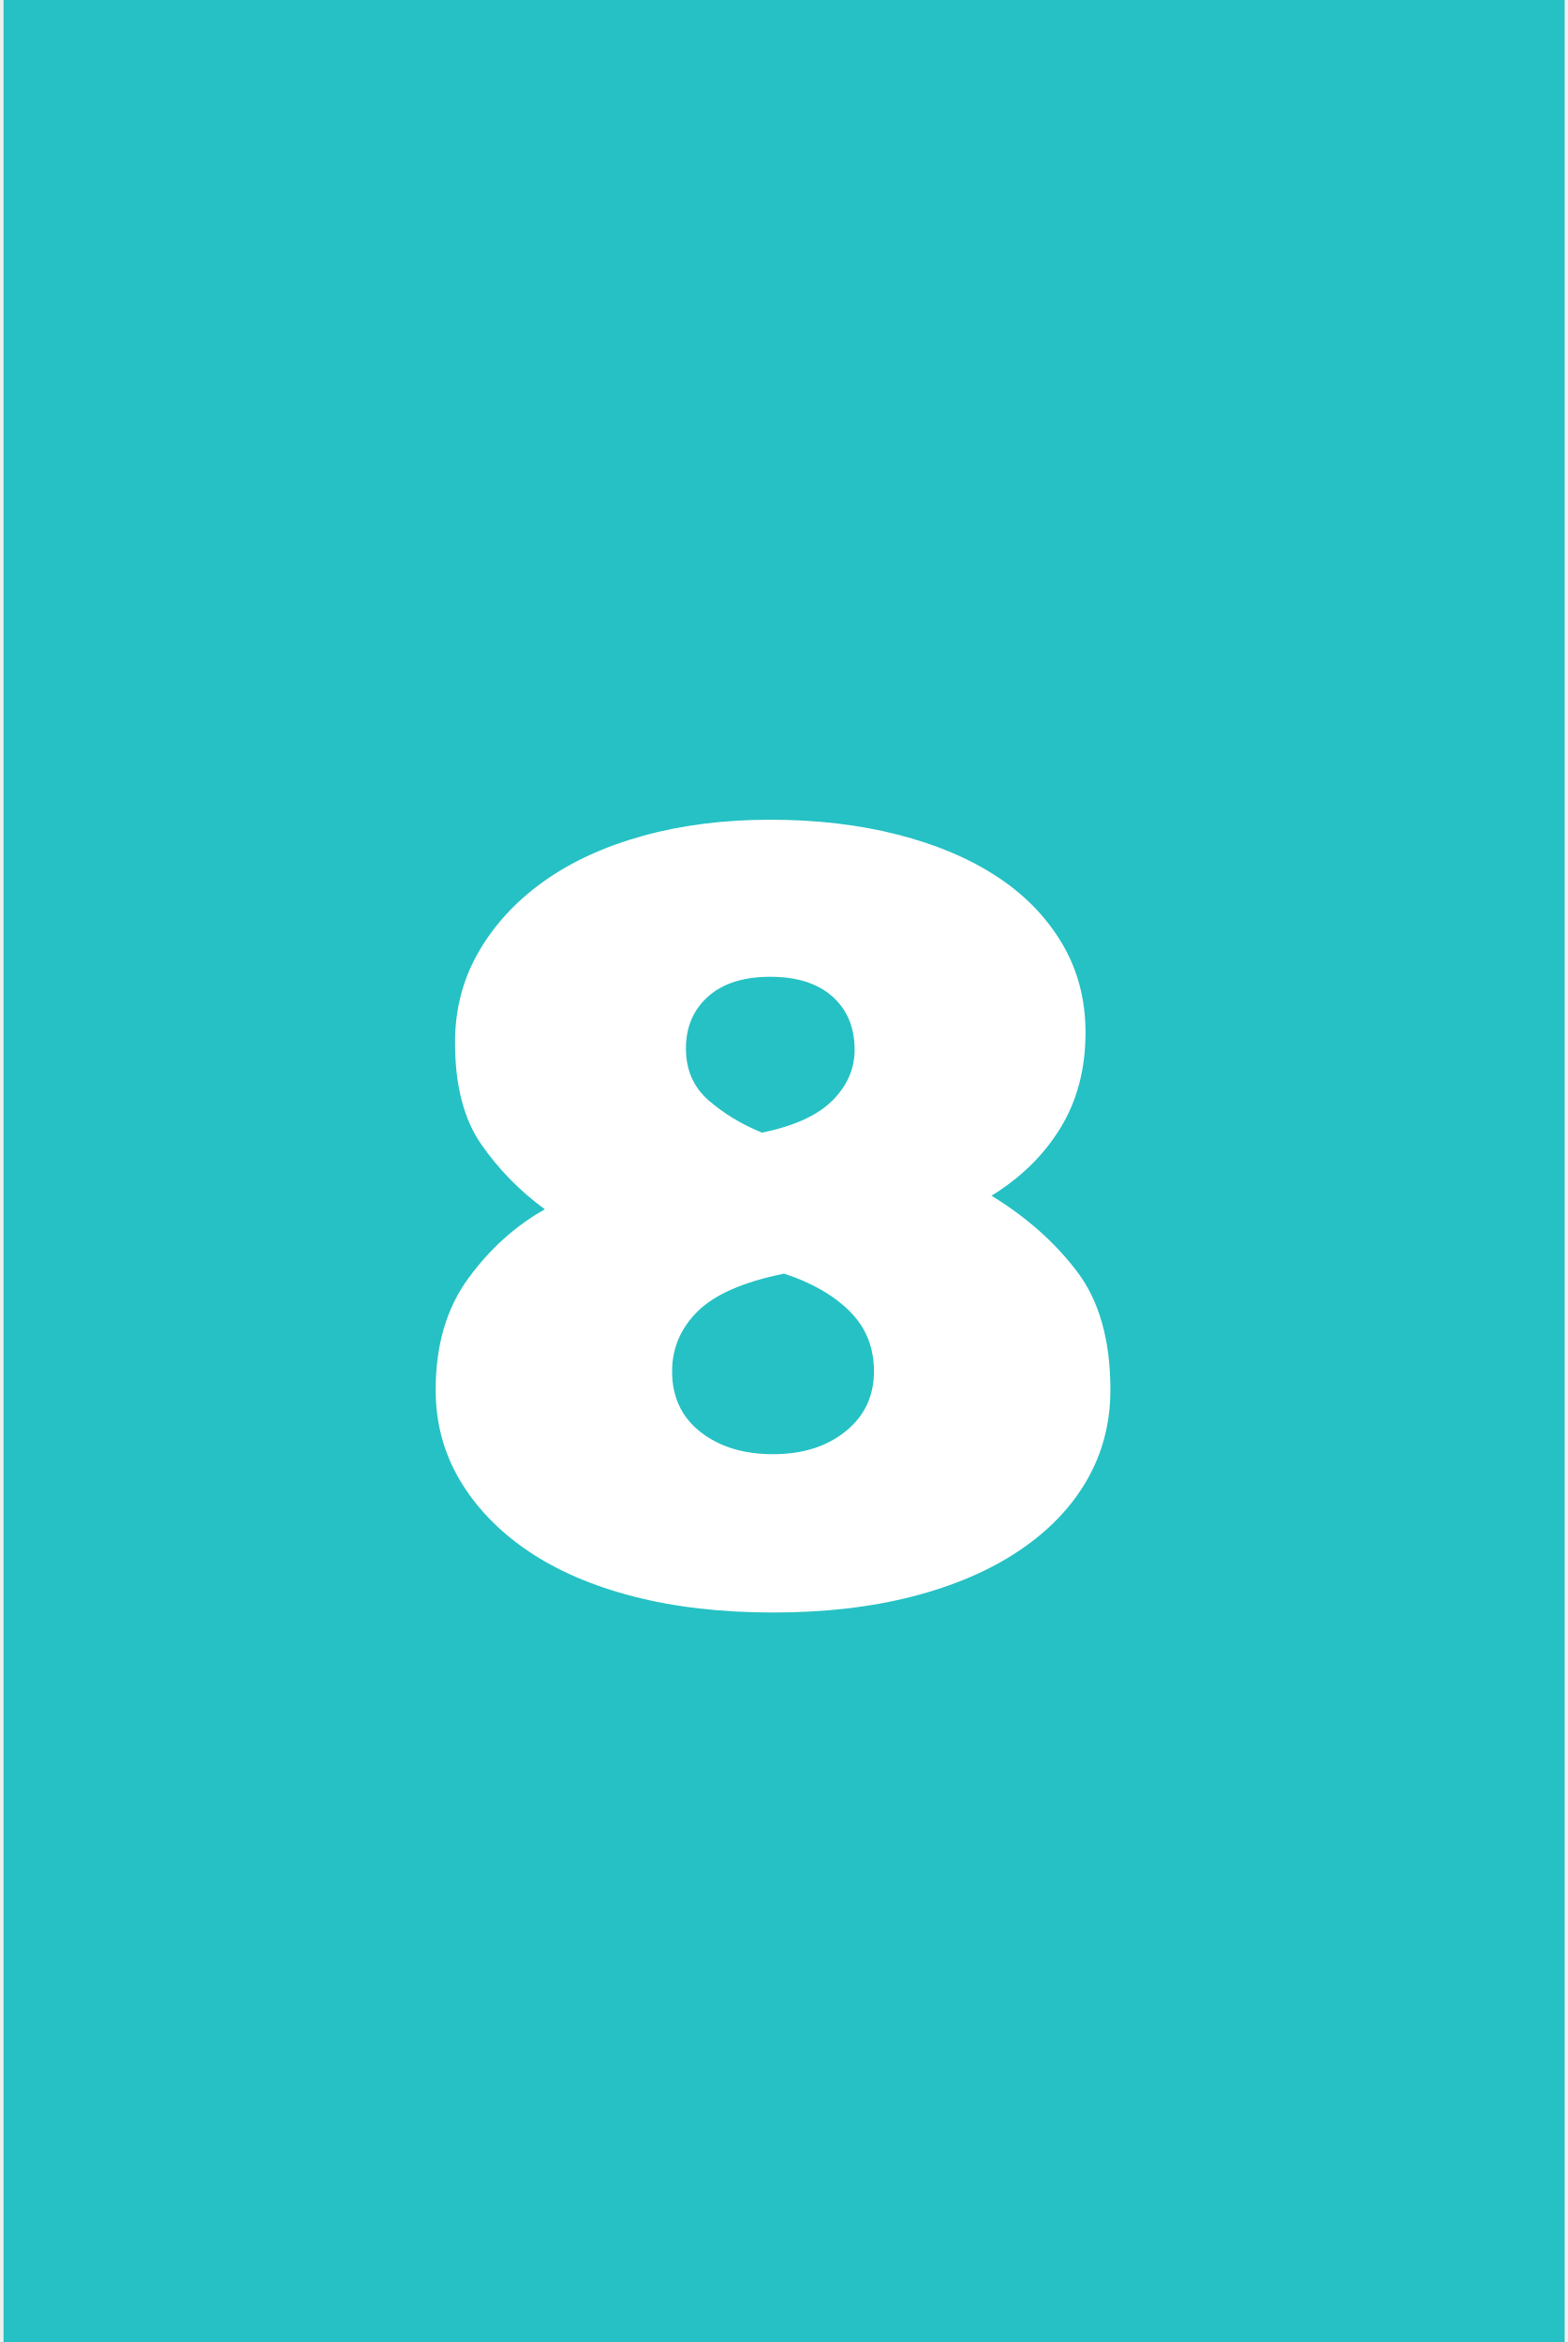
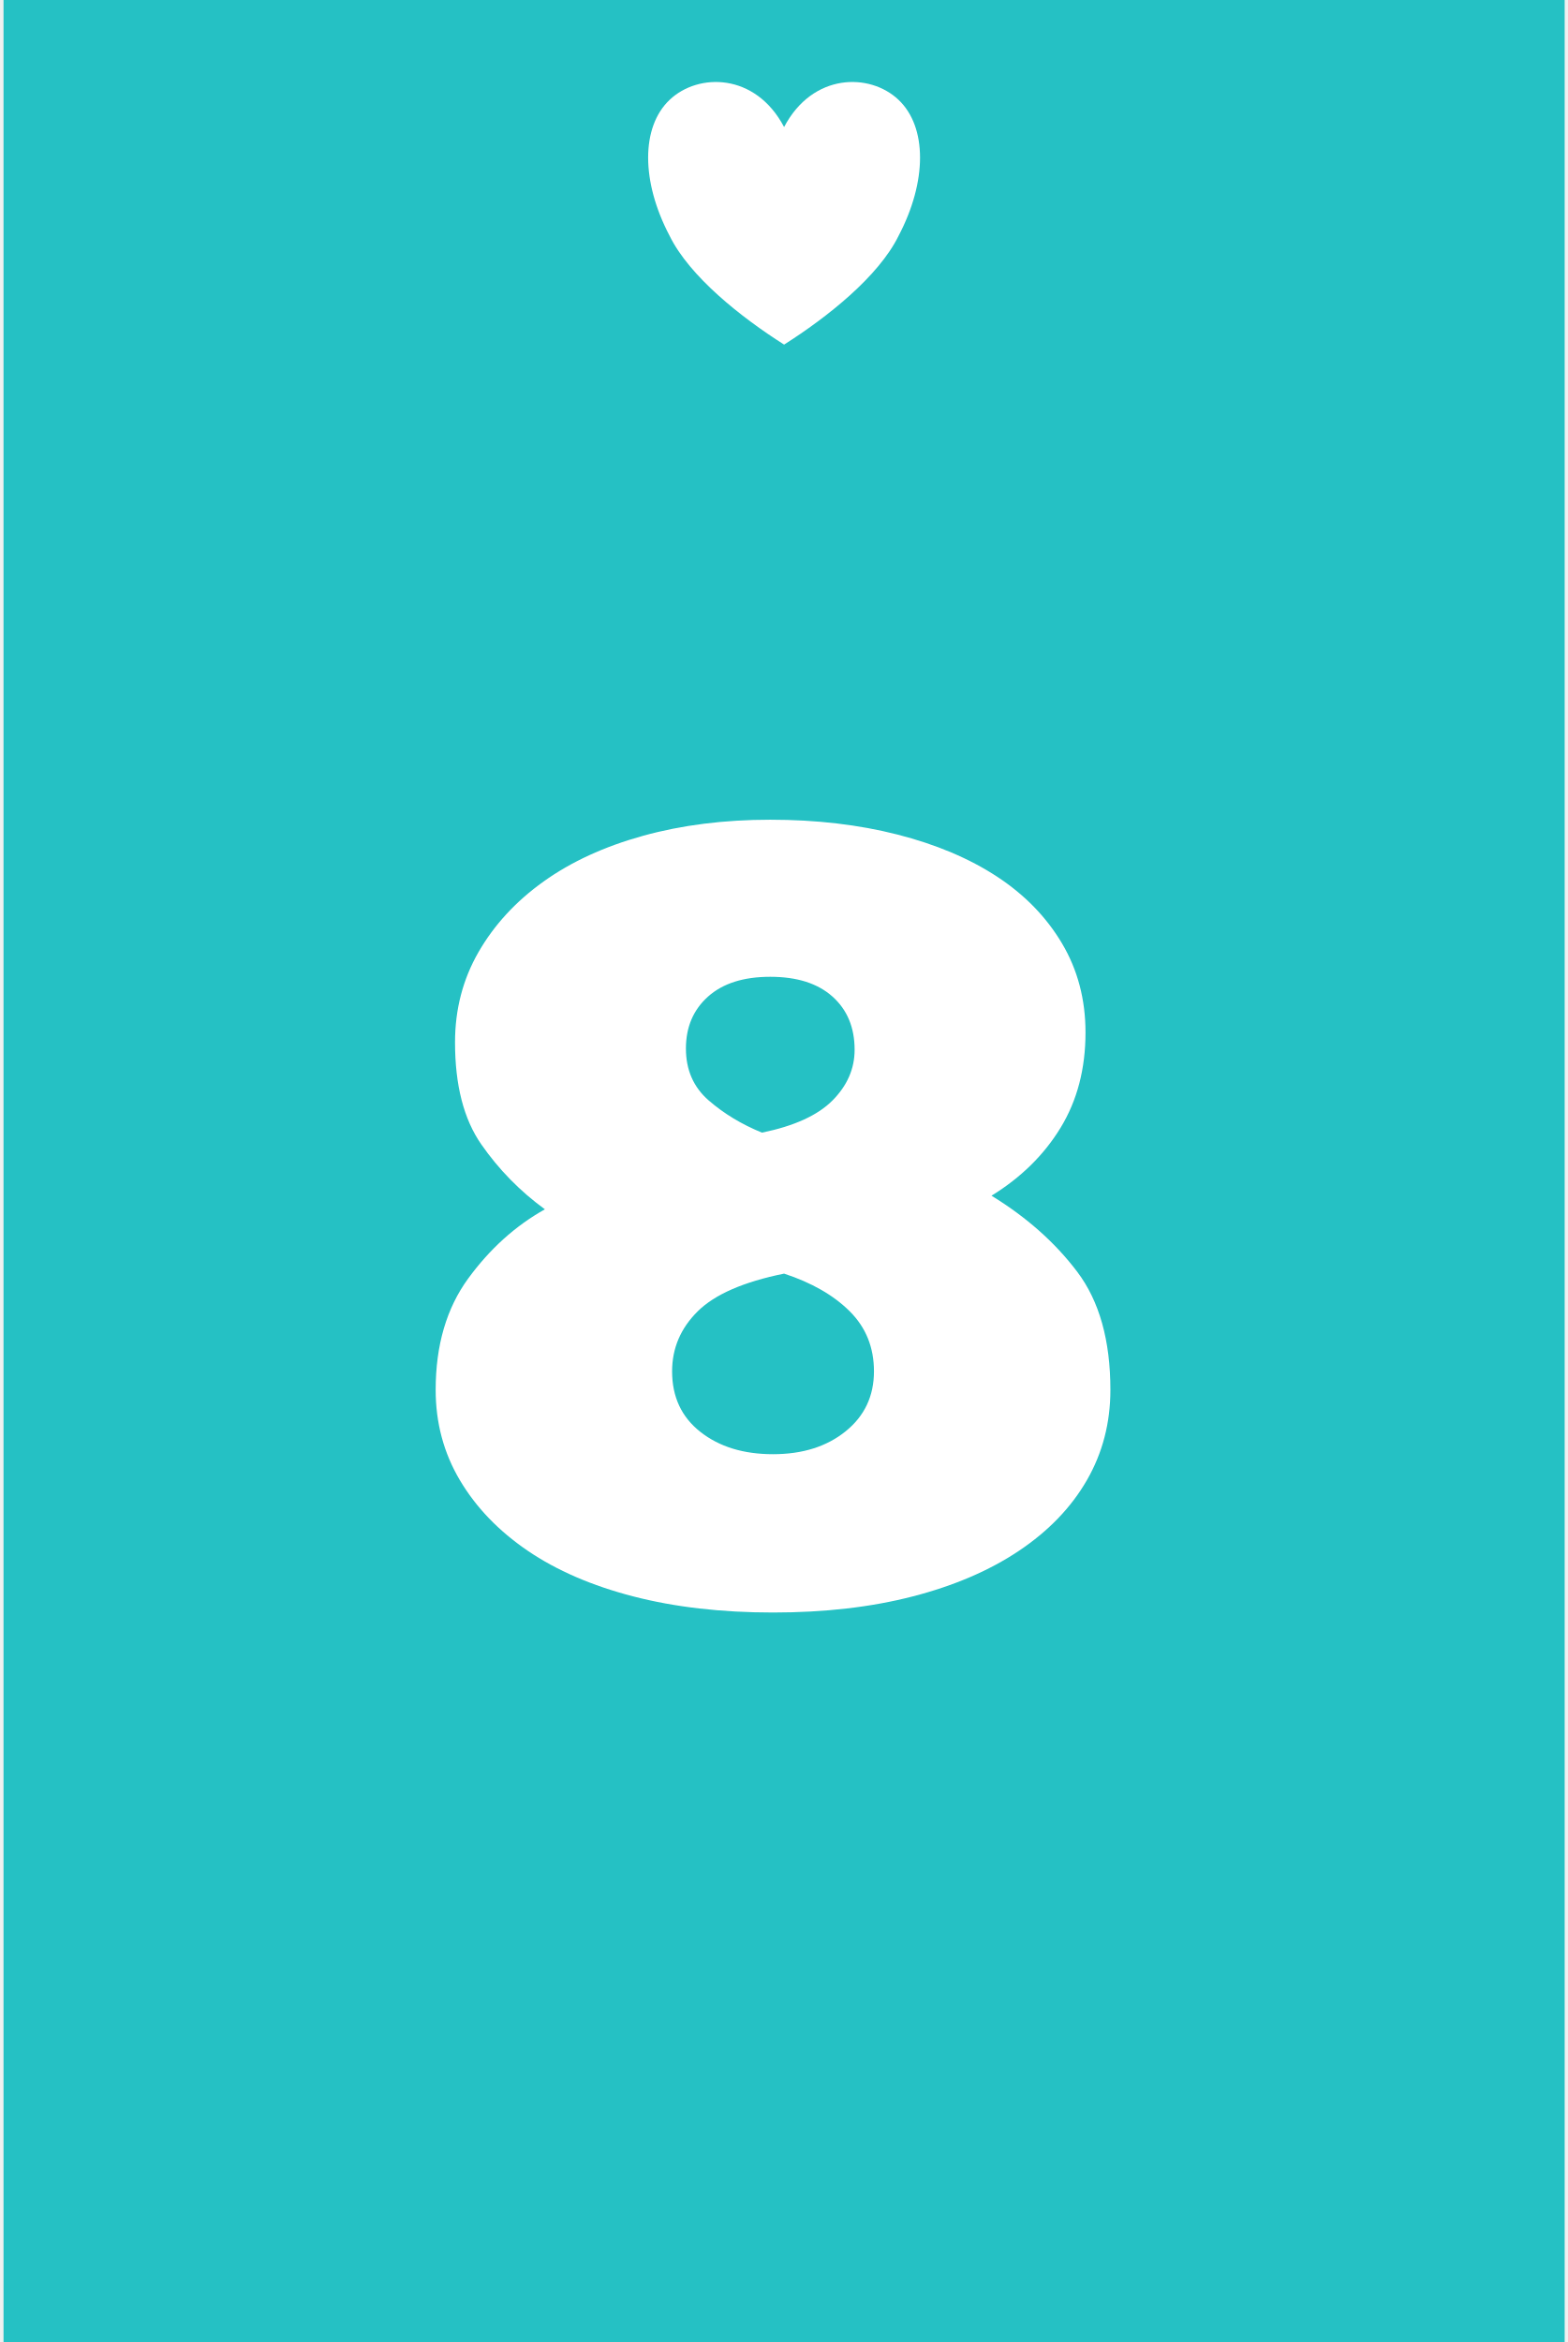
<svg xmlns="http://www.w3.org/2000/svg" width="100%" height="100%" viewBox="0 0 241 360" version="1.1" xml:space="preserve" style="fill-rule:evenodd;clip-rule:evenodd;stroke-linejoin:round;stroke-miterlimit:2;">
  <rect id="h8" x="0.542" y="0" width="240" height="360" style="fill:none;" />
  <clipPath id="_clip1">
    <rect x="0.542" y="0" width="240" height="360" />
  </clipPath>
  <g clip-path="url(#_clip1)">
    <rect x="0.542" y="0" width="240" height="360" style="fill:#25c1c4;" />
    <g id="Layer1" />
    <path d="M69.953,160.223c0,-5.069 1.204,-9.695 3.613,-13.878c2.409,-4.183 5.739,-7.795 9.991,-10.837c4.251,-3.041 9.352,-5.386 15.304,-7.034c5.952,-1.648 12.47,-2.471 19.556,-2.471c7.085,0 13.603,0.76 19.555,2.281c5.952,1.521 11.053,3.676 15.304,6.464c4.252,2.788 7.582,6.21 9.991,10.266c2.409,4.056 3.613,8.619 3.613,13.688c0,5.577 -1.275,10.457 -3.826,14.639c-2.551,4.183 -6.093,7.668 -10.628,10.457c5.385,3.295 9.778,7.192 13.179,11.692c3.401,4.499 5.101,10.551 5.101,18.156c0,5.07 -1.204,9.696 -3.613,13.878c-2.409,4.183 -5.881,7.795 -10.416,10.837c-4.534,3.042 -9.99,5.387 -16.367,7.034c-6.377,1.648 -13.533,2.472 -21.468,2.472c-7.936,0 -15.092,-0.824 -21.469,-2.472c-6.377,-1.647 -11.797,-3.992 -16.261,-7.034c-4.464,-3.042 -7.935,-6.654 -10.415,-10.837c-2.48,-4.182 -3.72,-8.808 -3.72,-13.878c0,-6.844 1.665,-12.548 4.995,-17.111c3.33,-4.562 7.263,-8.111 11.797,-10.646c-3.826,-2.788 -7.085,-6.115 -9.778,-9.981c-2.692,-3.866 -4.038,-9.094 -4.038,-15.685Zm33.372,50.571c0,3.929 1.452,7.034 4.357,9.316c2.905,2.281 6.625,3.422 11.16,3.422c4.534,0 8.254,-1.172 11.159,-3.517c2.905,-2.345 4.358,-5.419 4.358,-9.221c0,-3.675 -1.24,-6.749 -3.72,-9.22c-2.48,-2.472 -5.846,-4.405 -10.097,-5.799c-6.235,1.267 -10.663,3.2 -13.285,5.799c-2.621,2.598 -3.932,5.671 -3.932,9.22Zm28.058,-49.43c0,-3.422 -1.134,-6.147 -3.401,-8.175c-2.268,-2.028 -5.456,-3.042 -9.565,-3.042c-4.11,0 -7.298,1.014 -9.566,3.042c-2.267,2.028 -3.401,4.69 -3.401,7.985c0,3.295 1.169,5.957 3.508,7.985c2.338,2.028 5.066,3.675 8.183,4.943c4.96,-1.014 8.573,-2.662 10.841,-4.943c2.267,-2.282 3.401,-4.88 3.401,-7.795Z" style="fill:#fff;fill-rule:nonzero;" />
+     <g>
+       <path d="M120.542,19.529c4.4,-8.36 13.2,-8.36 17.6,-4.18c4.4,4.18 4.4,12.54 0,20.9c-3.08,6.27 -11,12.54 -17.6,16.72c-6.6,-4.18 -14.52,-10.45 -17.6,-16.72c-4.4,-8.36 -4.4,-16.72 0,-20.9c4.4,-4.18 13.2,-4.18 17.6,4.18Z" style="fill:#fff;" />
+     </g>
  </g>
</svg>
